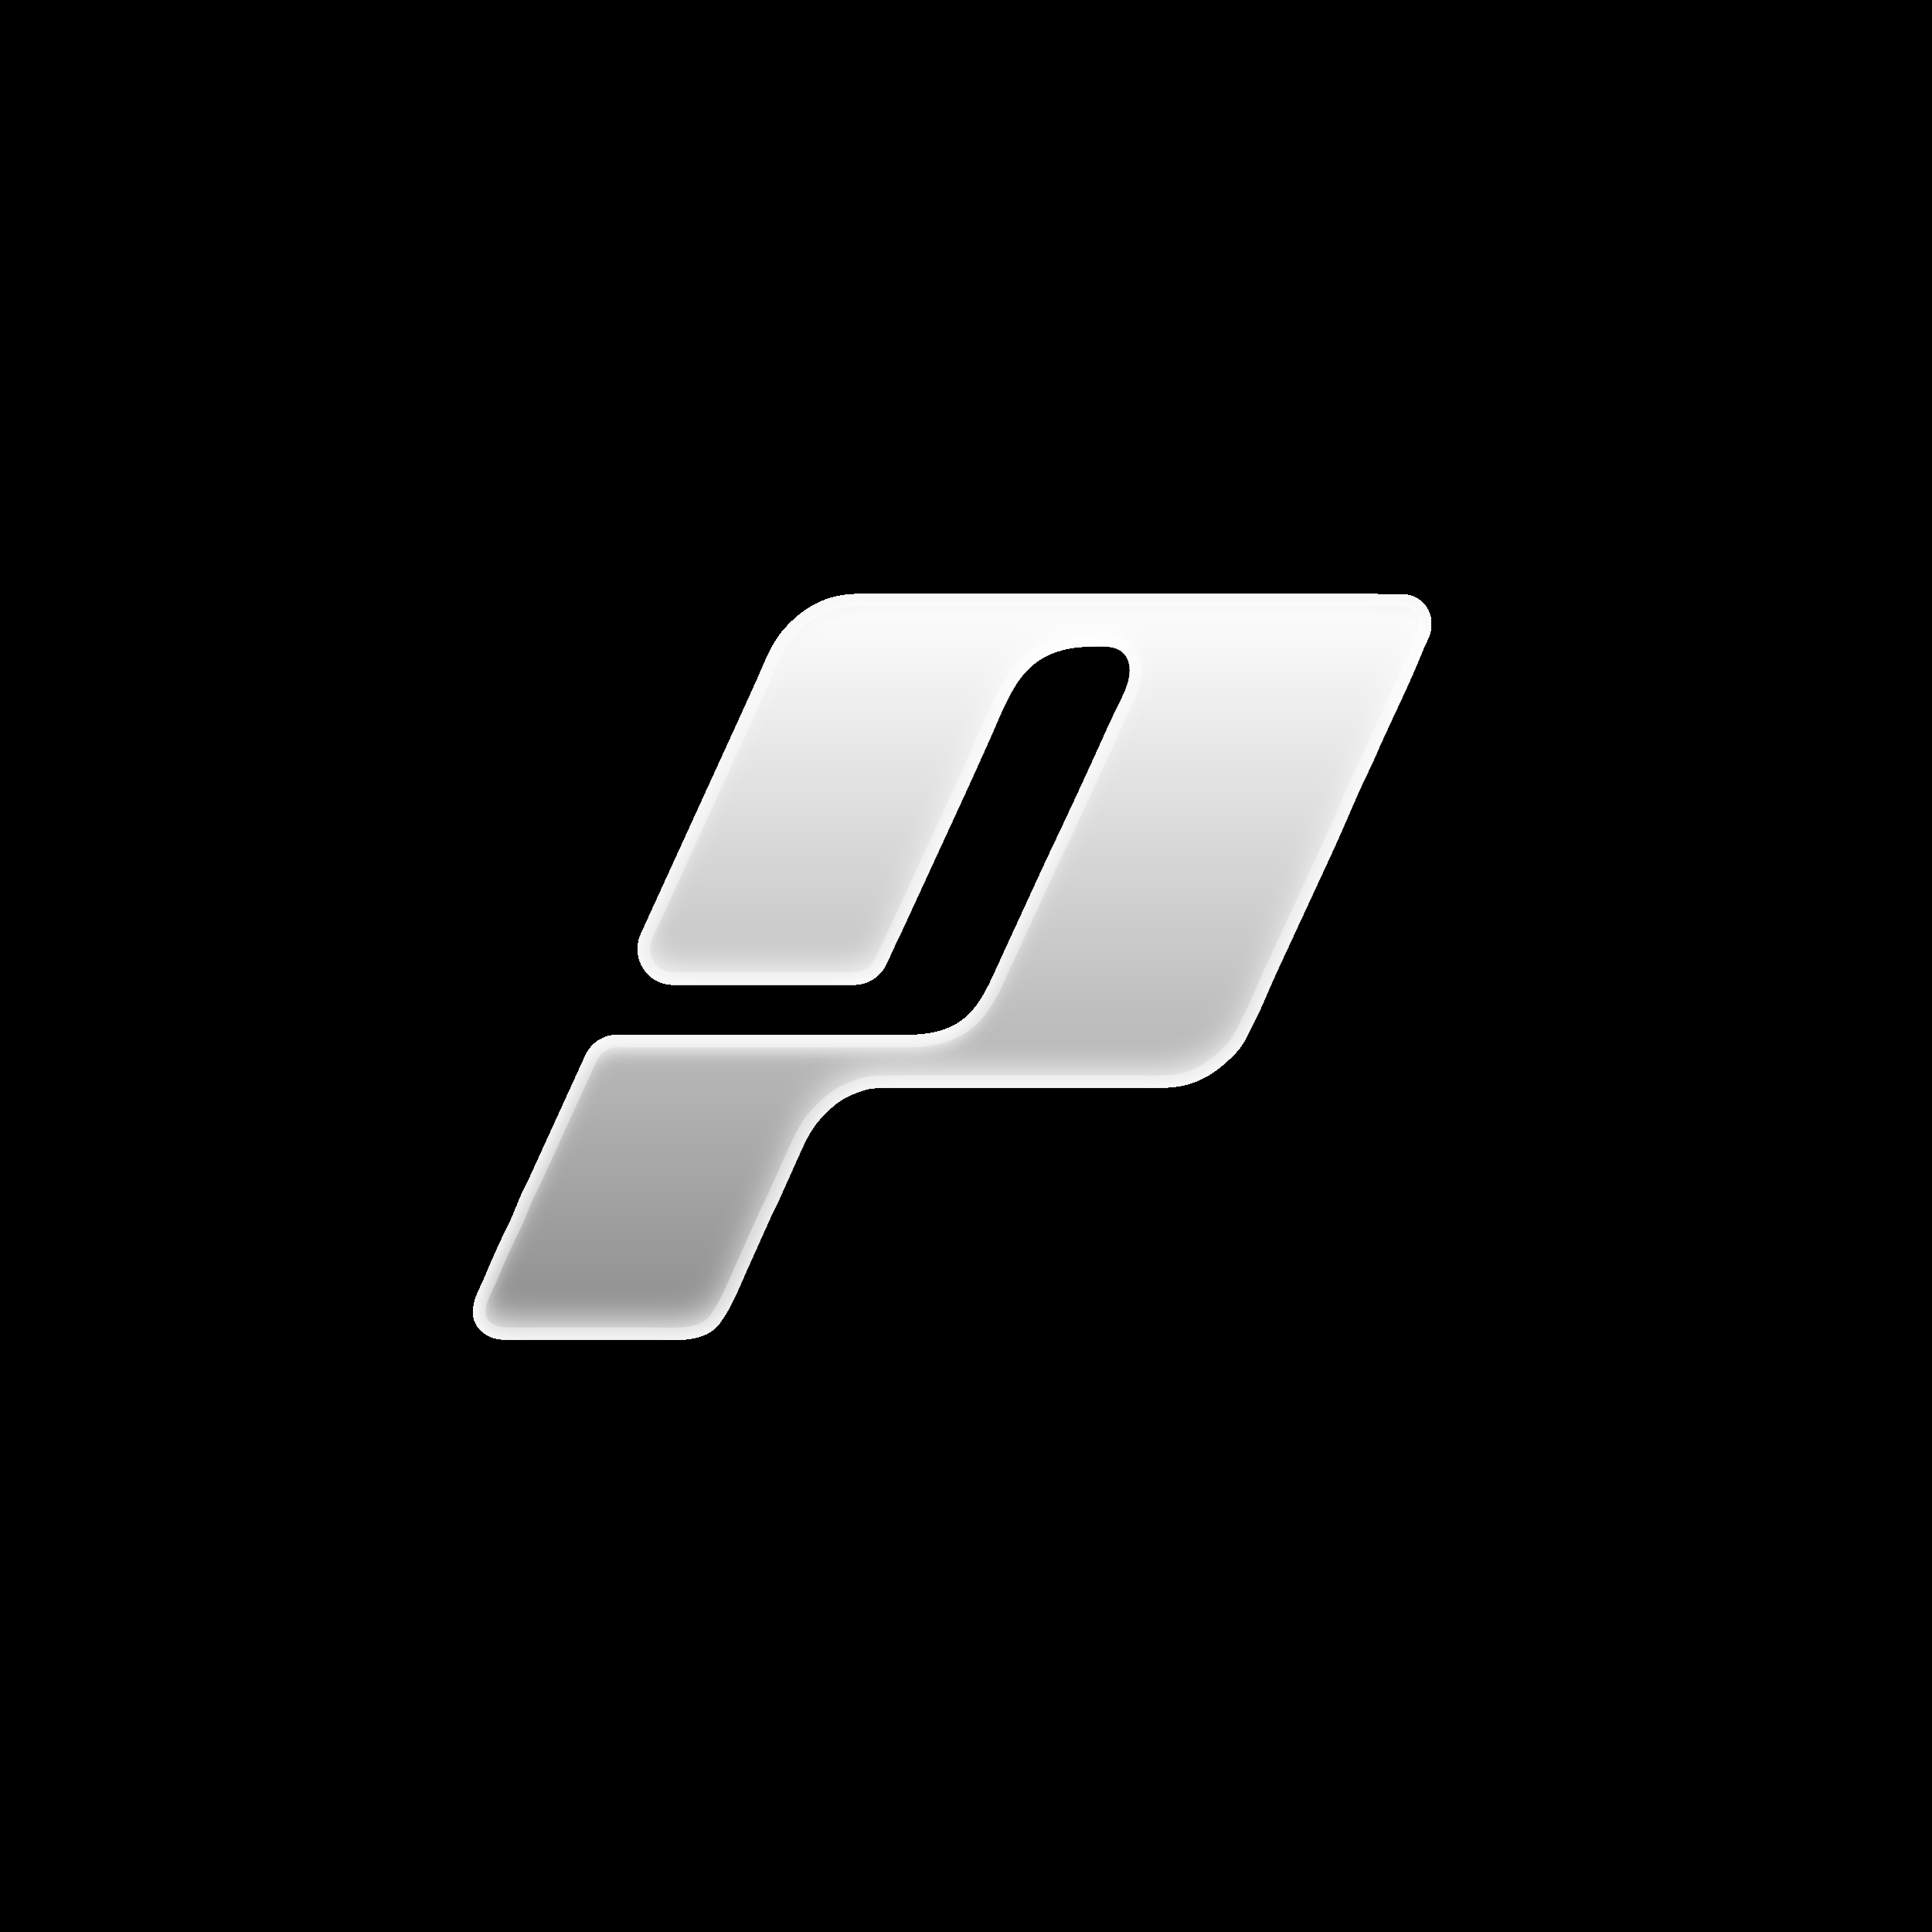
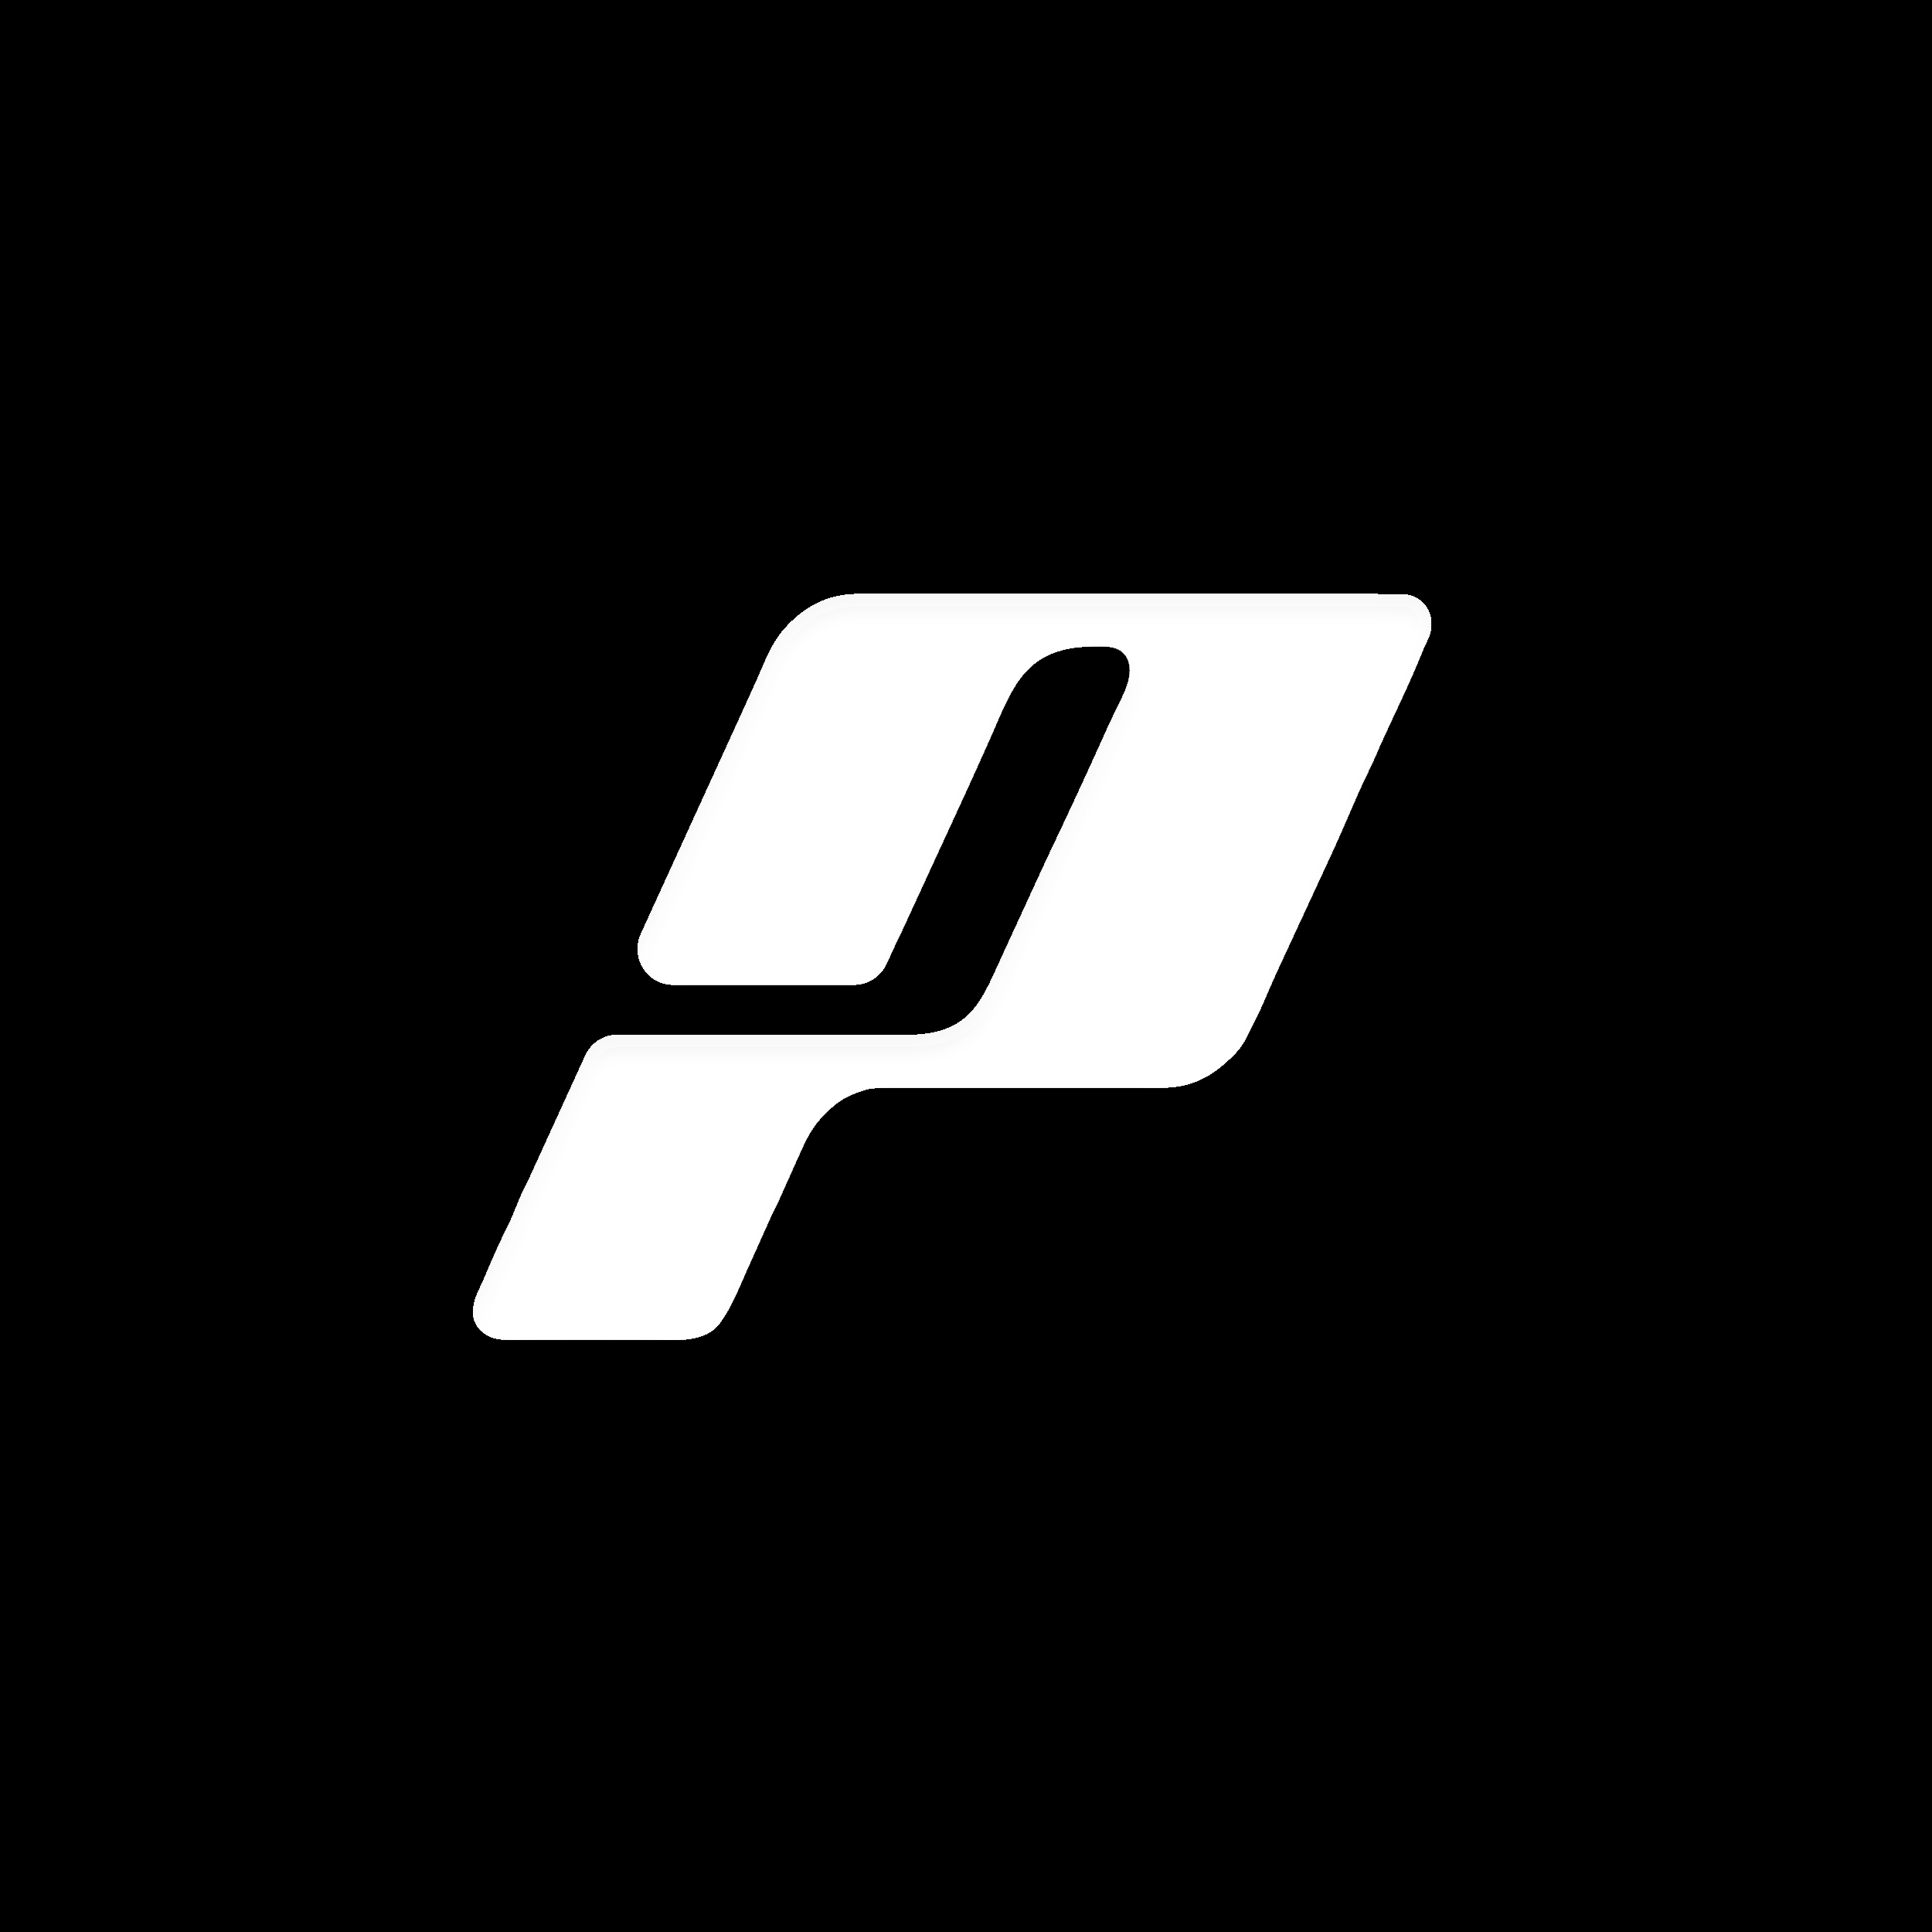
<svg xmlns="http://www.w3.org/2000/svg" width="400" height="400" viewBox="0 0 400 400" fill="none">
  <rect width="400" height="400" fill="black" />
-   <g filter="url(#filter0_ii_451_369)">
-     <path d="M290.022 123.047C282.061 123.007 274.099 123.017 266.135 123.017H219.794L190.662 123.022H181.489C179.85 123.017 177.631 122.95 176.048 123.076C170.499 123.504 166.241 126.026 162.508 130.152C159.781 133.164 158.395 137.071 156.74 140.77L152.857 149.33L135.921 186.387L132.728 193.378C130.49 198.277 134.045 203.859 139.401 203.859H176.8C179.619 203.859 182.188 202.236 183.413 199.683C184.007 198.443 184.609 197.199 185.141 195.98C185.776 194.521 186.556 193.073 187.209 191.626L200.57 162.613L204.964 152.856C209.454 142.688 211.861 134.56 224.738 133.861C226.881 133.777 230.721 133.453 232.377 134.96C234.661 137.04 234.019 140.497 232.956 143.037C231.884 145.606 230.512 148.092 229.37 150.648C225.258 159.816 221.036 168.931 216.705 177.996L207.963 196.99C203.53 206.48 201.639 213.64 189.476 214.274C189.35 214.274 189.231 214.274 189.11 214.272L127.891 214.274C125.021 214.274 122.416 215.956 121.217 218.579L109.652 243.902C109.148 245.021 108.563 246.08 108.05 247.186C107.137 249.185 106.394 251.387 105.42 253.352C103.571 257.078 101.868 260.848 100.277 264.692C99.219 267.246 97.805 269.252 97.999 272.121C98.169 274.611 100.147 276.424 102.448 277.066C102.824 277.171 103.209 277.23 103.598 277.268C105.616 277.462 107.977 277.371 110.033 277.369L121.742 277.354L135.06 277.373C139.548 277.38 145.78 278.085 148.883 274.054C151.267 270.955 152.984 266.625 154.57 263.037L159.493 252.072C160.084 250.783 160.75 249.56 161.32 248.261L165.022 239.99C166.942 235.752 167.996 233.136 171.543 229.845C173.944 227.597 175.454 226.852 178.503 225.801C179.011 225.627 179.724 225.425 180.029 225.385C181.604 225.176 183.434 225.185 185.005 225.18H192.33H225.564L235.328 225.185C238.538 225.185 242.424 225.383 245.498 224.587C249.718 223.492 252.989 220.979 255.934 217.84C257.695 215.962 258.498 213.733 259.65 211.524C261.346 208.274 262.601 204.952 264.119 201.643L274.724 178.745C276.857 174.196 278.873 169.512 280.871 164.902C282.41 161.35 284.246 157.912 285.702 154.313C288.7 147.69 291.973 141.162 294.648 134.4C295.016 133.478 295.556 132.503 295.903 131.577C296.152 130.901 296.29 130.19 296.313 129.47C296.463 125.735 293.695 123.07 290.033 123.053L290.022 123.047Z" fill="url(#paint0_linear_451_369)" />
+   <g filter="url(#filter0_ii_1141_2008)">
+     <path d="M290.022 123.047C282.061 123.007 274.099 123.017 266.135 123.017H219.794L190.662 123.022H181.489C179.85 123.017 177.631 122.95 176.048 123.076C170.499 123.504 166.241 126.026 162.508 130.152C159.781 133.164 158.395 137.071 156.74 140.77L152.857 149.33L135.921 186.387L132.728 193.378C130.49 198.277 134.045 203.859 139.401 203.859H176.8C179.619 203.859 182.188 202.236 183.413 199.683C184.007 198.443 184.609 197.199 185.141 195.98C185.776 194.521 186.556 193.073 187.209 191.626L200.57 162.613L204.964 152.856C209.454 142.688 211.861 134.56 224.738 133.861C226.881 133.777 230.721 133.453 232.377 134.96C234.661 137.04 234.019 140.497 232.956 143.037C231.884 145.606 230.512 148.092 229.37 150.648C225.258 159.816 221.036 168.931 216.705 177.996L207.963 196.99C203.53 206.48 201.639 213.64 189.476 214.274C189.35 214.274 189.231 214.274 189.11 214.272L127.891 214.274C125.021 214.274 122.416 215.956 121.217 218.579L109.652 243.902C109.148 245.021 108.563 246.08 108.05 247.186C107.137 249.185 106.394 251.387 105.42 253.352C103.571 257.078 101.868 260.848 100.277 264.692C99.219 267.246 97.805 269.252 97.999 272.121C98.169 274.611 100.147 276.424 102.448 277.066C102.824 277.171 103.209 277.23 103.598 277.268C105.616 277.462 107.977 277.371 110.033 277.369L121.742 277.354L135.06 277.373C139.548 277.38 145.78 278.085 148.883 274.054C151.267 270.955 152.984 266.625 154.57 263.037L159.493 252.072C160.084 250.783 160.75 249.56 161.32 248.261L165.022 239.99C166.942 235.752 167.996 233.136 171.543 229.845C173.944 227.597 175.454 226.852 178.503 225.801C179.011 225.627 179.724 225.425 180.029 225.385C181.604 225.176 183.434 225.185 185.005 225.18H192.33H225.564L235.328 225.185C238.538 225.185 242.424 225.383 245.498 224.587C249.718 223.492 252.989 220.979 255.934 217.84C257.695 215.962 258.498 213.733 259.65 211.524C261.346 208.274 262.601 204.952 264.119 201.643L274.724 178.745C276.857 174.196 278.873 169.512 280.871 164.902C282.41 161.35 284.246 157.912 285.702 154.313C288.7 147.69 291.973 141.162 294.648 134.4C295.016 133.478 295.556 132.503 295.903 131.577C296.152 130.901 296.29 130.19 296.313 129.47C296.463 125.735 293.695 123.07 290.033 123.053L290.022 123.047Z" fill="white" />
  </g>
  <path d="M181.486 124.291H190.662L219.794 124.287H278.079C281.942 124.289 285.804 124.296 289.666 124.314L289.677 124.321L290.026 124.323C293.02 124.337 295.164 126.453 295.044 129.419V129.43C295.025 130.012 294.914 130.587 294.714 131.132C294.561 131.539 294.362 131.969 294.136 132.447C293.918 132.909 293.671 133.424 293.469 133.93L293.468 133.933C290.807 140.658 287.572 147.103 284.545 153.789L284.534 153.812L284.524 153.837C283.812 155.599 283.004 157.328 282.171 159.08C281.343 160.822 280.486 162.595 279.705 164.396C277.705 169.013 275.698 173.678 273.574 178.206L273.572 178.211L262.967 201.109L262.965 201.113C261.393 204.54 260.207 207.711 258.524 210.937C257.273 213.334 256.61 215.262 255.008 216.971C252.239 219.922 249.269 222.2 245.542 223.259L245.18 223.357C243.026 223.915 240.437 223.95 237.87 223.933L235.328 223.915L225.564 223.911H185.001C183.653 223.915 182.012 223.906 180.501 224.053L179.862 224.126C179.419 224.184 178.603 224.424 178.09 224.601H178.089C176.546 225.132 175.317 225.611 174.154 226.269C172.984 226.93 171.926 227.747 170.68 228.914C166.922 232.4 165.778 235.244 163.865 239.466L163.863 239.472L160.161 247.742L160.158 247.75C159.886 248.37 159.588 248.978 159.276 249.606C158.969 250.228 158.644 250.877 158.339 251.542L158.334 251.552L153.411 262.518L153.408 262.524C151.885 265.972 150.347 269.821 148.295 272.714L147.877 273.279C146.622 274.91 144.684 275.661 142.326 275.969C139.929 276.281 137.422 276.107 135.062 276.104L121.744 276.085H121.74L110.031 276.1C107.901 276.102 105.656 276.19 103.72 276.004H103.721C103.376 275.97 103.07 275.921 102.79 275.843H102.789C100.906 275.317 99.481 273.929 99.282 272.203L99.267 272.035C99.186 270.847 99.432 269.822 99.851 268.751C100.064 268.206 100.317 267.661 100.597 267.066C100.803 266.629 101.024 266.163 101.238 265.675L101.45 265.178C103.031 261.358 104.722 257.614 106.557 253.916C107.068 252.885 107.514 251.803 107.936 250.757C108.362 249.698 108.762 248.685 109.202 247.72C109.448 247.19 109.712 246.669 109.988 246.12C110.261 245.578 110.545 245.01 110.81 244.422L122.372 219.106C123.365 216.932 125.522 215.543 127.891 215.543L189.088 215.541C189.222 215.543 189.352 215.543 189.476 215.543H189.509L189.542 215.542C195.921 215.21 199.787 213.134 202.594 209.767C203.962 208.125 205.045 206.216 206.054 204.165C207.046 202.146 208.035 199.835 209.113 197.527L209.116 197.521L217.851 178.543C222.186 169.469 226.413 160.344 230.528 151.167L230.529 151.166C231.088 149.915 231.704 148.68 232.329 147.407C232.794 146.46 233.263 145.495 233.701 144.514L234.128 143.527C234.695 142.171 235.182 140.5 235.191 138.833C235.201 137.144 234.713 135.37 233.232 134.021L233.231 134.021C232.058 132.953 230.289 132.646 228.825 132.547C227.303 132.444 225.708 132.553 224.688 132.593H224.669C217.911 132.96 213.743 135.31 210.723 139.004C207.809 142.567 205.996 147.376 203.803 152.343L199.417 162.082L186.056 191.096L186.052 191.104C185.736 191.804 185.388 192.507 185.028 193.239C184.673 193.963 184.307 194.714 183.977 195.473C183.457 196.666 182.866 197.886 182.268 199.135C181.252 201.25 179.127 202.59 176.801 202.59H139.401C134.983 202.59 132.024 197.975 133.883 193.905L137.076 186.914L154.012 149.857L154.014 149.854L157.896 141.295L157.899 141.289C159.615 137.453 160.898 133.822 163.449 131.004H163.45C167.014 127.064 170.987 124.74 176.145 124.343L176.148 124.342C177.662 124.221 179.78 124.287 181.486 124.291Z" stroke="white" stroke-opacity="0.4" stroke-width="2.54" />
  <defs>
-     <filter id="filter0_ii_451_369" x="97.981" y="119.614" width="198.337" height="161.197" filterUnits="userSpaceOnUse" color-interpolation-filters="sRGB">
+     <filter id="filter0_ii_1141_2008" x="97.981" y="119.614" width="198.337" height="161.197" filterUnits="userSpaceOnUse" color-interpolation-filters="sRGB">
      <feFlood flood-opacity="0" result="BackgroundImageFix" />
      <feBlend mode="normal" in="SourceGraphic" in2="BackgroundImageFix" result="shape" />
      <feColorMatrix in="SourceAlpha" type="matrix" values="0 0 0 0 0 0 0 0 0 0 0 0 0 0 0 0 0 0 127 0" result="hardAlpha" />
      <feOffset dy="-3.386" />
      <feGaussianBlur stdDeviation="3.598" />
      <feComposite in2="hardAlpha" operator="arithmetic" k2="-1" k3="1" />
      <feColorMatrix type="matrix" values="0 0 0 0 1 0 0 0 0 1 0 0 0 0 1 0 0 0 1 0" />
-       <feBlend mode="normal" in2="shape" result="effect1_innerShadow_451_369" />
+       <feBlend mode="normal" in2="shape" result="effect1_innerShadow_1141_2008" />
      <feColorMatrix in="SourceAlpha" type="matrix" values="0 0 0 0 0 0 0 0 0 0 0 0 0 0 0 0 0 0 127 0" result="hardAlpha" />
      <feOffset dy="3.386" />
      <feGaussianBlur stdDeviation="1.693" />
      <feComposite in2="hardAlpha" operator="arithmetic" k2="-1" k3="1" />
      <feColorMatrix type="matrix" values="0 0 0 0 0.954 0 0 0 0 0.954 0 0 0 0 0.954 0 0 0 1 0" />
-       <feBlend mode="normal" in2="effect1_innerShadow_451_369" result="effect2_innerShadow_451_369" />
+       <feBlend mode="normal" in2="effect1_innerShadow_1141_2008" result="effect2_innerShadow_1141_2008" />
    </filter>
-     <linearGradient id="paint0_linear_451_369" x1="197.15" y1="123" x2="197.15" y2="277.425" gradientUnits="userSpaceOnUse">
-       <stop stop-color="white" />
-       <stop offset="1" stop-color="#8C8C8C" />
-     </linearGradient>
  </defs>
</svg>
